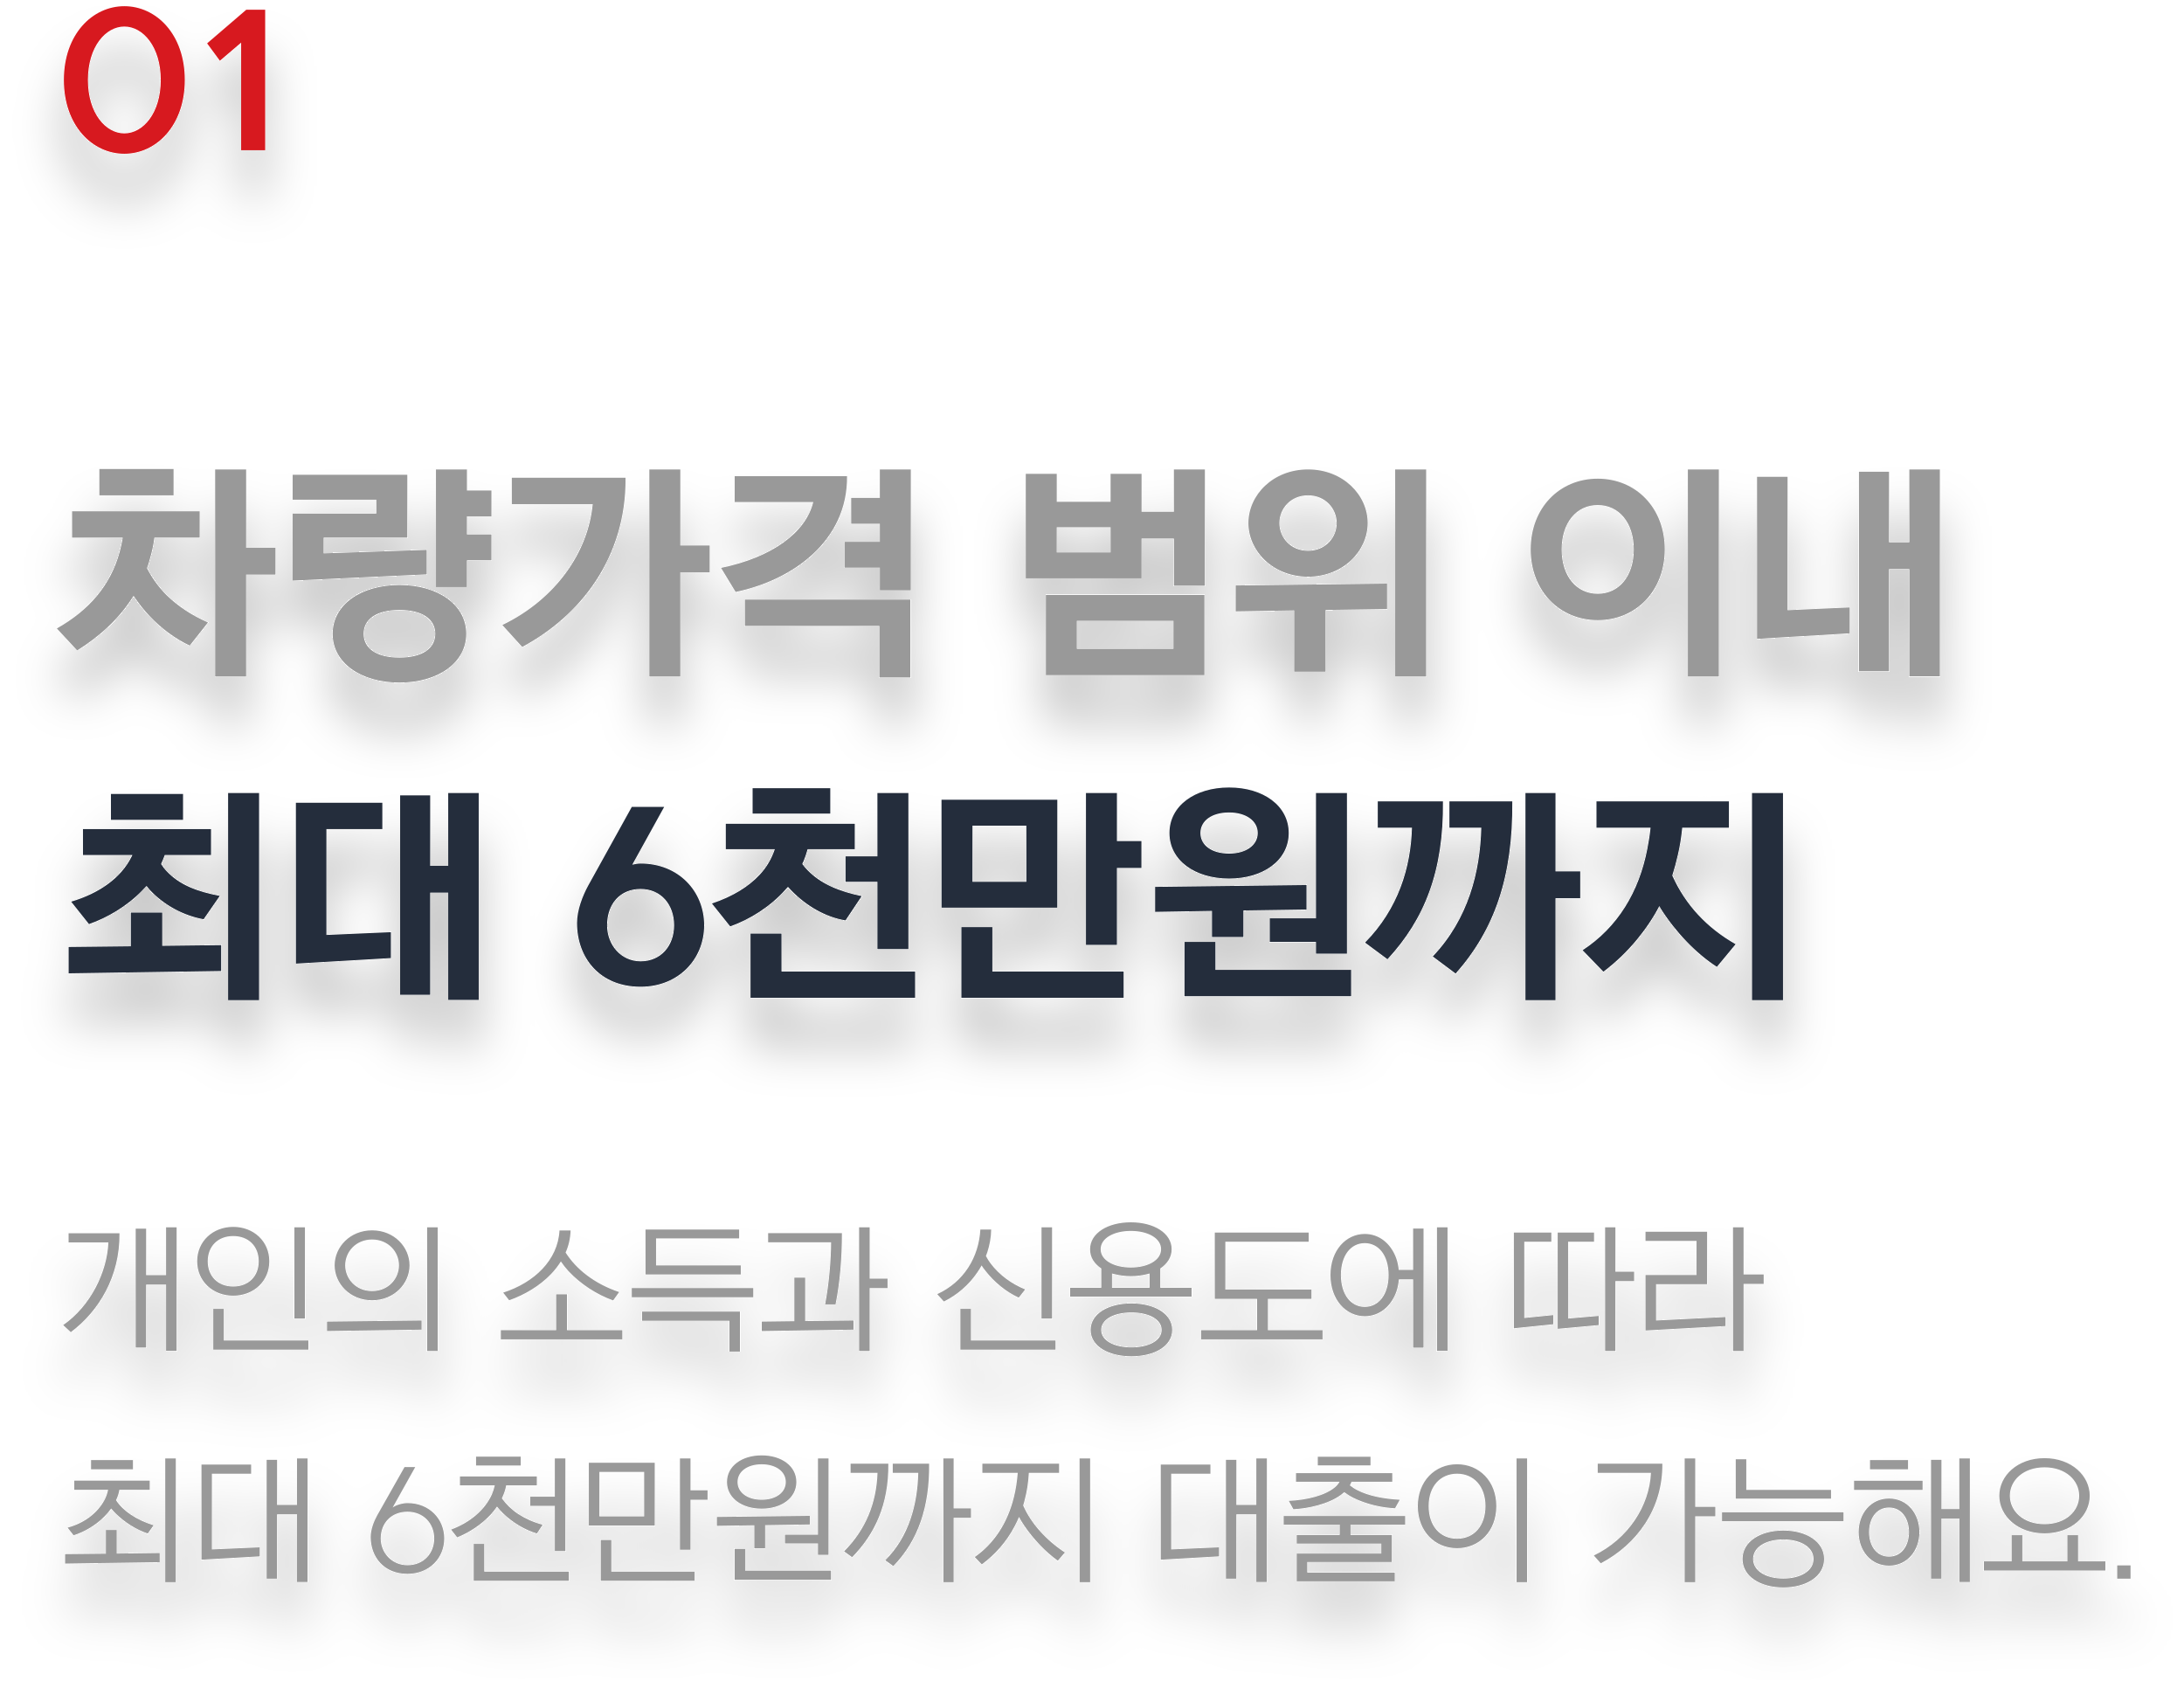
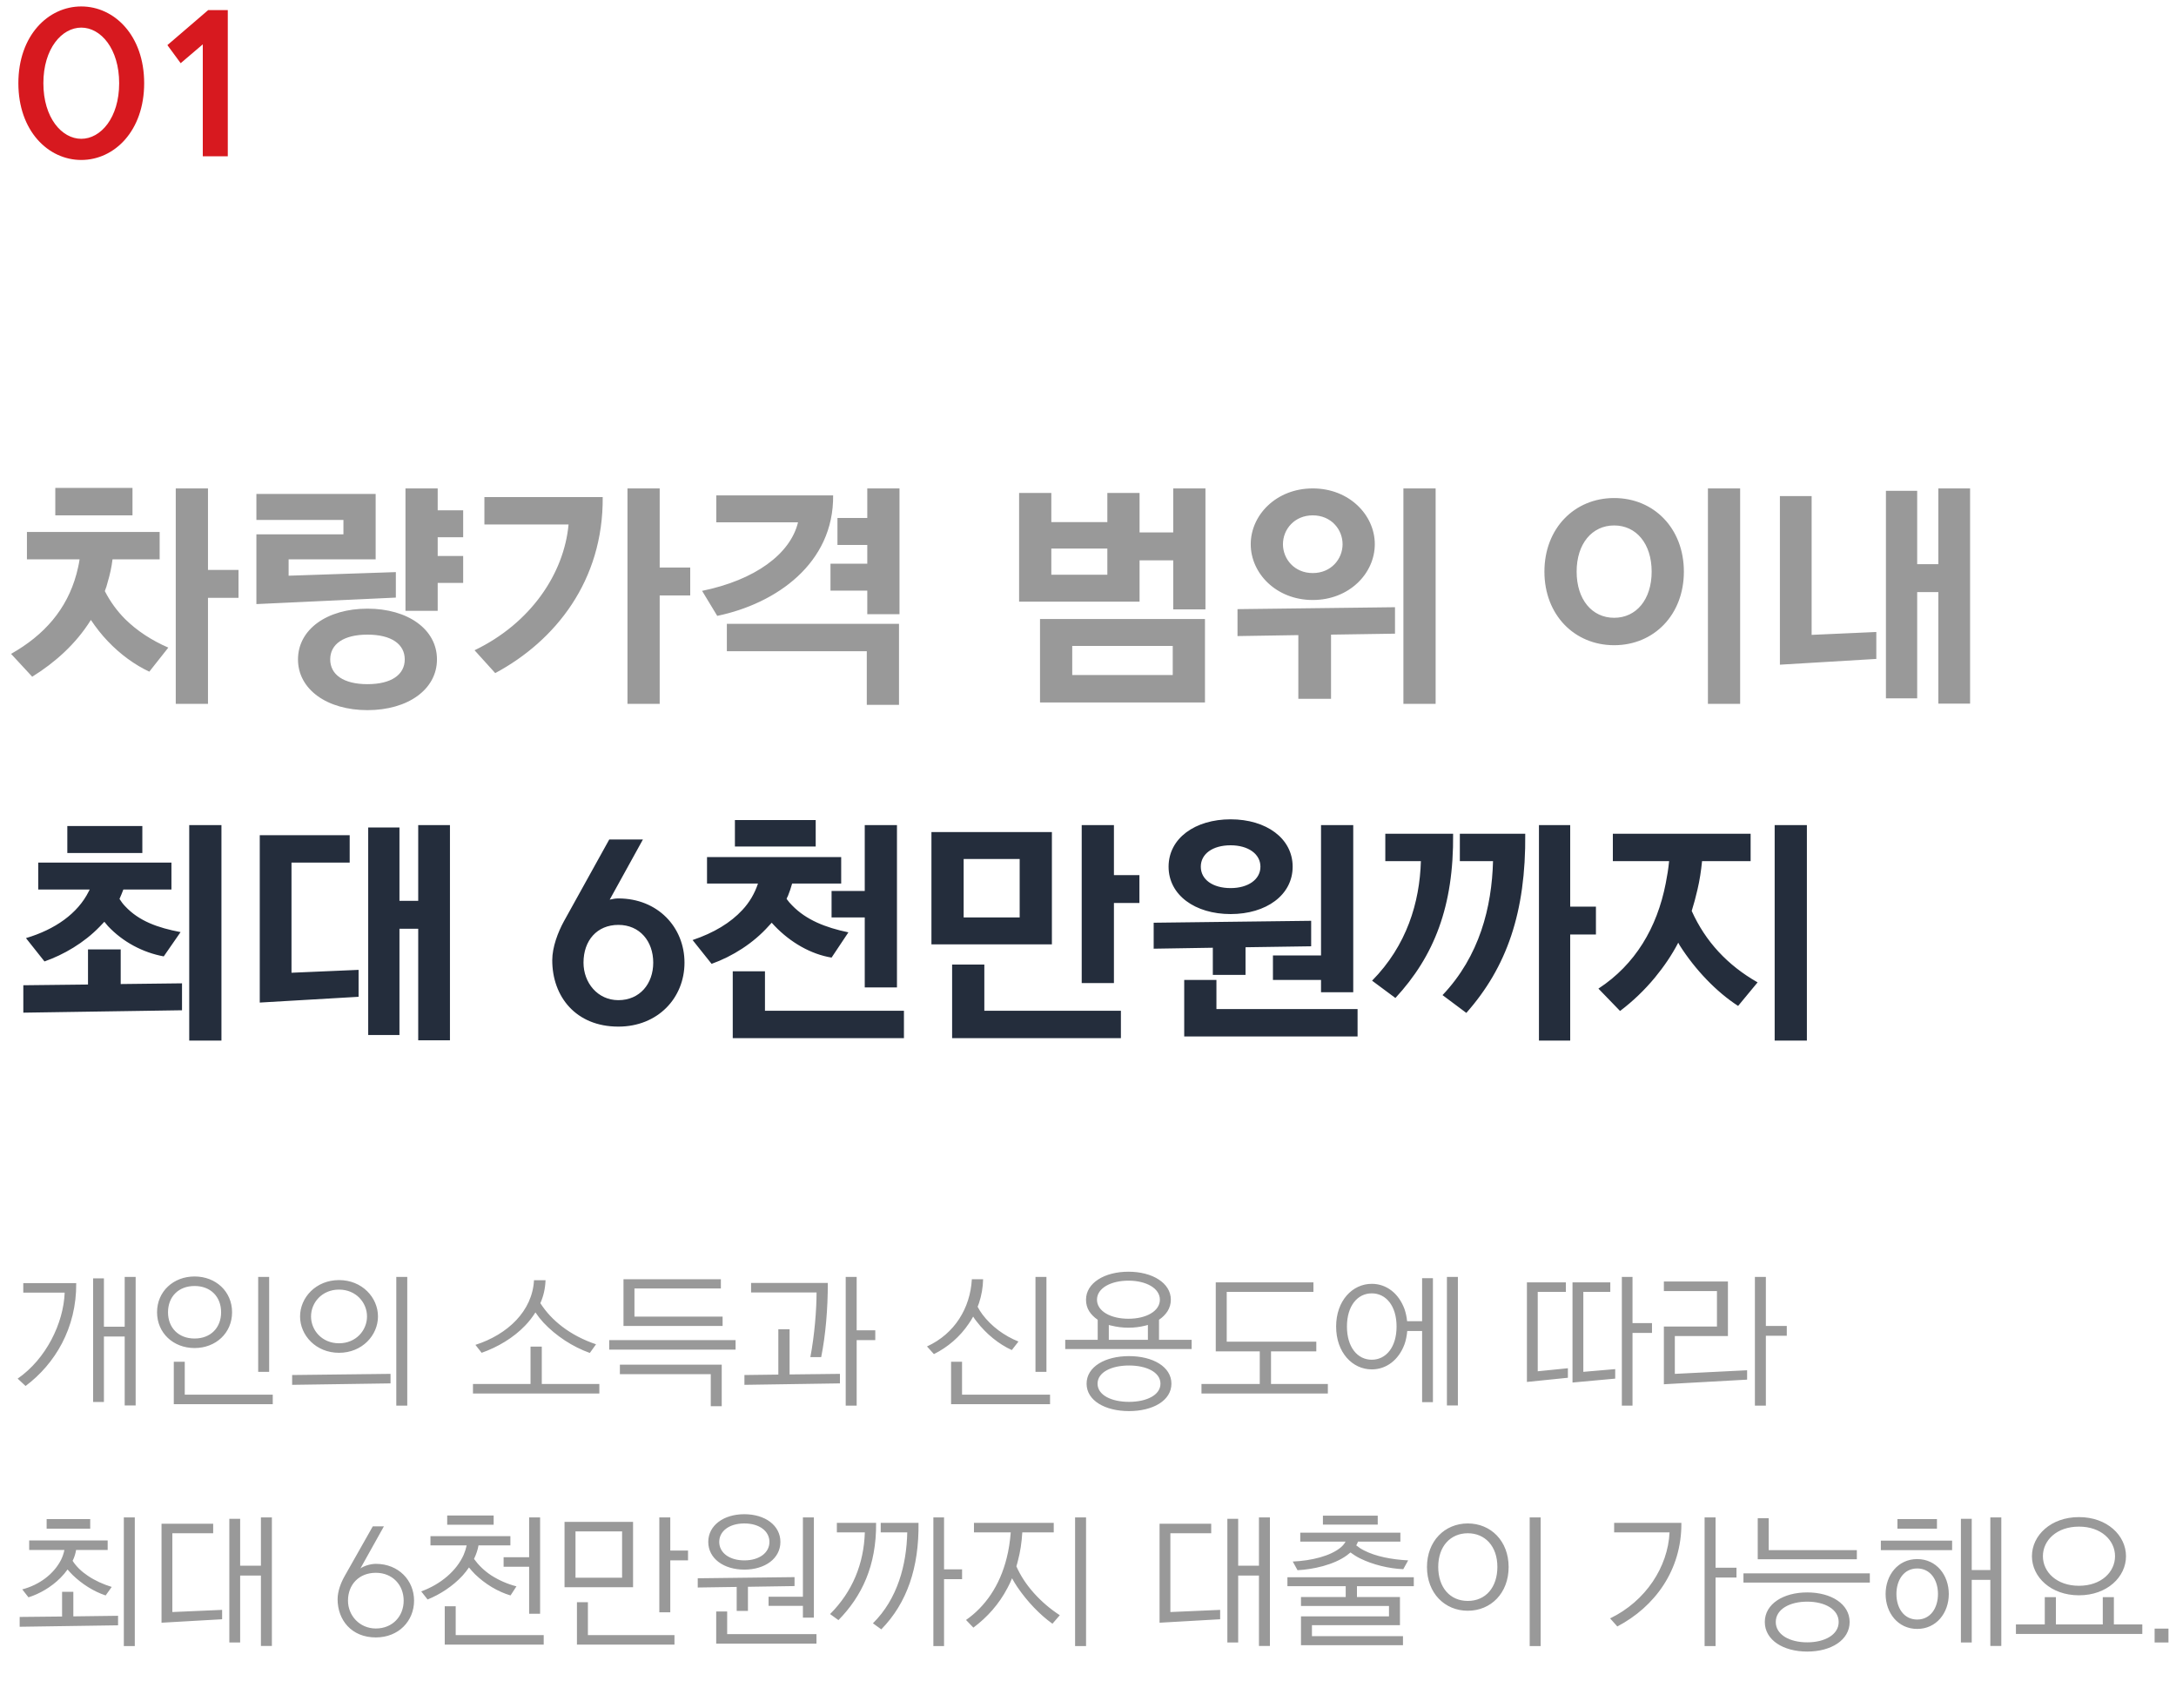
- <svg xmlns="http://www.w3.org/2000/svg" width="189" height="146" viewBox="0 0 189 146" fill="none">
-   <g filter="url(#filter0_d_220_3)">
-     <path d="M6.68 56.28C8.58 55.1 10.3 53.56 11.52 51.62L11.56 51.56C11.98 52.18 12.44 52.78 12.96 53.32C14 54.42 15.22 55.3 16.42 55.86L18 53.86C16.58 53.24 15.4 52.46 14.42 51.5C13.76 50.84 13.18 50.06 12.72 49.16C12.82 48.9 12.9 48.66 12.96 48.4C13.14 47.8 13.28 47.18 13.36 46.52H17.28V44.24H6.24V46.52H10.62C10.56 46.94 10.46 47.36 10.36 47.74C9.56 50.68 7.68 52.82 4.92 54.38L6.68 56.28ZM21.3 58.54V49.72H23.84V47.4H21.3V40.62H18.62V58.54H21.3ZM15.02 42.86V40.58H8.6V42.86H15.02ZM34.567 50.62C31.207 50.62 28.787 52.34 28.787 54.84C28.787 57.34 31.207 59.06 34.567 59.06C37.927 59.06 40.347 57.34 40.347 54.84C40.347 52.34 37.927 50.62 34.567 50.62ZM36.927 49.7V47.58L28.007 47.88V46.52H35.247V41.08H25.327V43.24H32.567V44.44H25.327V50.24L36.927 49.7ZM40.407 40.62H37.727V50.8H40.407V48.48H42.527V46.24H40.407V44.68H42.527V42.44H40.407V40.62ZM34.567 56.9C32.567 56.9 31.467 56.1 31.467 54.84C31.467 53.58 32.567 52.78 34.567 52.78C36.567 52.78 37.667 53.58 37.667 54.84C37.667 56.1 36.567 56.9 34.567 56.9ZM58.873 58.54V49.52H61.413V47.2H58.873V40.62H56.193V58.54H58.873ZM44.293 43.62H51.293C50.913 47.72 48.133 51.84 43.473 54.08L45.193 55.98C50.193 53.3 54.193 48.3 54.133 41.34H44.293V43.62ZM63.58 43.44H70.38C69.74 46.08 66.8 48.24 62.4 49.14L63.66 51.22C68.58 50.2 73.36 46.84 73.3 41.2H63.58V43.44ZM78.78 58.62V51.88H64.46V54.16H76.1V58.62H78.78ZM73.66 45.32H76.14V46.88H73.08V49.12H76.14V51.08H78.82V40.62H76.14V43.08H73.66V45.32ZM96.109 41V43.42H91.449V41H88.769V50.04H98.789V46.6H101.589V50.68H104.269V40.62H101.589V44.28H98.789V41H96.109ZM90.509 51.48V58.42H104.229V51.48H90.509ZM93.189 53.72H101.549V56.14H93.189V53.72ZM91.449 47.8V45.62H96.109V47.8H91.449ZM113.196 40.62C110.156 40.62 108.036 42.84 108.036 45.26C108.036 47.68 110.156 49.9 113.196 49.9C116.236 49.9 118.356 47.68 118.356 45.26C118.356 42.84 116.236 40.62 113.196 40.62ZM123.416 58.54V40.62H120.736V58.54H123.416ZM114.716 58.12V52.78L120.036 52.7V50.5L106.936 50.66V52.9L111.996 52.82V58.12H114.716ZM113.196 47.66C111.676 47.66 110.716 46.5 110.716 45.26C110.716 44.02 111.676 42.86 113.196 42.86C114.716 42.86 115.676 44.02 115.676 45.26C115.676 46.5 114.716 47.66 113.196 47.66ZM144.065 47.54C144.065 43.94 141.565 41.42 138.265 41.42C134.965 41.42 132.465 43.94 132.465 47.54C132.465 51.14 134.965 53.66 138.265 53.66C141.565 53.66 144.065 51.14 144.065 47.54ZM141.385 47.54C141.385 49.86 140.105 51.38 138.265 51.38C136.425 51.38 135.145 49.86 135.145 47.54C135.145 45.22 136.425 43.7 138.265 43.7C140.105 43.7 141.385 45.22 141.385 47.54ZM148.745 58.54V40.62H146.065V58.54H148.745ZM160.872 58.08H163.472V49.24H165.232V58.52H167.872V40.62H165.232V46.92H163.472V40.82H160.872V58.08ZM152.052 41.26V55.28L160.072 54.8V52.56L154.692 52.8V41.26H152.052Z" fill="#999999" />
-     <path d="M7.7 79.96C9.3 79.4 10.98 78.42 12.28 77.08L12.68 76.66L12.98 77.02C14.22 78.34 15.88 79.22 17.62 79.54L19.02 77.52C17.12 77.16 15.56 76.6 14.42 75.38C14.24 75.2 14.08 74.98 13.94 74.76C14.06 74.5 14.16 74.24 14.26 73.98H18.26V71.74H7.18V73.98H11.46L11.38 74.14C10.46 75.98 8.58 77.3 6.16 78.02L7.7 79.96ZM22.42 86.54V68.62H19.74V86.54H22.42ZM19.14 84.02V81.78L14.04 81.84V78.96H11.32V81.88L5.94 81.94V84.22L19.14 84.02ZM9.6 68.7V70.94H15.84V68.7H9.6ZM34.627 86.08H37.227V77.24H38.787V86.52H41.427V68.62H38.787V74.92H37.227V68.82H34.627V86.08ZM25.607 69.46V83.38L33.827 82.9V80.66L28.247 80.9V71.74H33.087V69.46H25.607ZM55.436 85.38C58.716 85.38 60.936 83 60.936 80.06C60.936 77.12 58.716 74.72 55.436 74.72C55.196 74.72 54.976 74.76 54.716 74.82L57.476 69.82H54.676L50.896 76.64C50.416 77.52 49.936 78.76 49.936 79.86C49.936 82.88 51.896 85.38 55.436 85.38ZM52.536 80.06C52.536 78.22 53.656 76.92 55.436 76.92C57.216 76.92 58.336 78.28 58.336 80.06C58.336 81.82 57.216 83.18 55.436 83.18C53.716 83.18 52.536 81.74 52.536 80.06ZM74.57 77.54C72.65 77.14 71.05 76.5 69.89 75.3C69.73 75.14 69.57 74.96 69.43 74.76C69.45 74.68 69.49 74.6 69.53 74.54C69.67 74.2 69.79 73.84 69.89 73.48H73.97V71.28H62.81V73.48H67.05C66.77 74.32 66.33 75.06 65.75 75.68C64.77 76.74 63.39 77.58 61.61 78.18L63.19 80.16C64.93 79.54 66.67 78.44 67.95 77L68.19 76.74L68.43 77C69.75 78.38 71.45 79.36 73.17 79.64L74.57 77.54ZM73.17 76.3H75.93V82.12H78.61V68.62H75.93V74.1H73.17V76.3ZM64.95 80.78V86.34H79.19V84.06H67.63V80.78H64.95ZM71.85 70.4V68.2H65.13V70.4H71.85ZM96.657 81.76V75.1H98.777V72.78H96.657V68.62H93.977V81.76H96.657ZM91.497 78.54V69.2H81.477V78.54H91.497ZM84.157 71.44H88.817V76.3H84.157V71.44ZM83.197 80.22V86.34H97.237V84.06H85.877V80.22H83.197ZM106.363 68.14C103.403 68.14 101.203 69.72 101.203 72.08C101.203 74.44 103.403 76.02 106.363 76.02C109.323 76.02 111.523 74.44 111.523 72.08C111.523 69.72 109.323 68.14 106.363 68.14ZM109.883 81.5H113.883V82.52H116.563V68.62H113.883V79.46H109.883V81.5ZM102.503 81.5V86.2H116.923V83.92H105.183V81.5H102.503ZM107.603 81.08V78.78L113.063 78.7V76.58L99.963 76.74V78.9L104.883 78.82V81.08H107.603ZM106.363 73.86C104.863 73.86 103.883 73.14 103.883 72.08C103.883 71.02 104.863 70.3 106.363 70.3C107.823 70.3 108.843 71.02 108.843 72.08C108.843 73.14 107.823 73.86 106.363 73.86ZM119.23 71.62H122.19C122.09 75.06 121.01 78.64 118.13 81.56L120.07 83C123.29 79.52 124.93 75.38 124.87 69.34H119.23V71.62ZM125.43 71.62H128.19C128.09 75.44 127.07 79.52 123.99 82.76L125.97 84.24C129.33 80.44 130.93 75.88 130.87 69.34H125.43V71.62ZM134.61 86.54V77.72H136.75V75.4H134.61V68.62H132.01V86.54H134.61ZM138.757 84.08C139.837 83.26 140.797 82.34 141.657 81.3C142.397 80.4 143.057 79.44 143.597 78.4L143.717 78.62C144.997 80.64 146.777 82.5 148.577 83.66L150.197 81.7C147.697 80.28 145.857 78.3 144.717 75.76C144.897 75.18 145.057 74.6 145.197 73.98C145.377 73.22 145.497 72.44 145.577 71.62H149.617V69.34H138.157V71.62H142.837C142.777 72.24 142.677 72.86 142.557 73.46C141.837 77.16 140.017 80.22 136.957 82.22L138.757 84.08ZM154.297 86.54V68.62H151.617V86.54H154.297Z" fill="#242D3C" />
-     <path d="M12.644 116.6V111.152H14.372V116.888H15.284V106.196H14.372V110.336H12.644V106.316H11.744V116.6H12.644ZM5.936 107.504H9.38C9.284 110.048 7.832 113.024 5.468 114.656L6.128 115.268C8.564 113.444 10.376 110.456 10.34 106.712H5.936V107.504ZM26.388 114.092V106.196H25.476V114.092H26.388ZM26.688 116.78V115.988H19.368V113.252H18.456V116.78H26.688ZM20.184 106.16C18.42 106.16 17.064 107.408 17.064 109.136C17.064 110.864 18.42 112.112 20.184 112.112C21.948 112.112 23.304 110.864 23.304 109.136C23.304 107.408 21.948 106.16 20.184 106.16ZM20.184 111.32C18.84 111.32 17.976 110.42 17.976 109.136C17.976 107.852 18.84 106.952 20.184 106.952C21.528 106.952 22.392 107.852 22.392 109.136C22.392 110.42 21.528 111.32 20.184 111.32ZM37.876 116.9V106.196H36.964V116.9H37.876ZM36.484 115.052V114.26L28.3 114.356V115.172L36.484 115.052ZM32.2 106.46C30.28 106.46 28.96 107.912 28.96 109.484C28.96 111.056 30.28 112.508 32.2 112.508C34.12 112.508 35.44 111.056 35.44 109.484C35.44 107.912 34.12 106.46 32.2 106.46ZM32.2 111.716C30.784 111.716 29.872 110.636 29.872 109.484C29.872 108.332 30.784 107.252 32.2 107.252C33.616 107.252 34.528 108.332 34.528 109.484C34.528 110.636 33.616 111.716 32.2 111.716ZM53.578 111.8C52.51 111.44 51.574 110.948 50.77 110.336C50.014 109.76 49.414 109.112 48.946 108.38C49.21 107.792 49.354 107.156 49.378 106.472H48.418C48.286 109.028 46.234 110.984 43.546 111.848L44.062 112.508C45.394 112.04 46.714 111.26 47.686 110.24C48.01 109.904 48.286 109.544 48.538 109.148C48.73 109.436 48.946 109.712 49.198 109.988C50.254 111.116 51.646 112.016 53.062 112.52L53.578 111.8ZM43.342 115.1V115.892H53.854V115.1H49.066V111.992H48.13V115.1H43.342ZM54.674 111.452V112.244H65.186V111.452H54.674ZM64.106 109.496H56.774V107.156H63.962V106.388H55.862V110.276H64.106V109.496ZM64.034 116.948V113.492H55.562V114.284H63.122V116.948H64.034ZM75.258 116.9V111.452H76.806V110.636H75.258V106.196H74.346V116.9H75.258ZM72.306 112.868C72.678 111.032 72.858 108.848 72.858 106.7H66.474V107.492H71.922C71.922 108.908 71.754 111.044 71.406 112.868H72.306ZM73.866 115.052V114.26L69.678 114.308V110.552H68.742V114.32L65.922 114.356V115.172L73.866 115.052ZM88.715 111.572C87.527 111.092 86.471 110.312 85.727 109.328C85.571 109.124 85.439 108.908 85.319 108.68L85.439 108.356C85.643 107.732 85.763 107.072 85.775 106.388H84.839C84.707 108.788 83.411 110.924 81.107 111.98L81.683 112.616C82.847 112.04 83.855 111.164 84.575 110.096C84.707 109.904 84.839 109.7 84.947 109.496C85.031 109.64 85.139 109.784 85.247 109.916C86.027 110.936 87.095 111.8 88.163 112.28L88.715 111.572ZM91.343 116.78V115.988H84.023V113.252H83.111V116.78H91.343ZM91.043 114.092V106.196H90.131V114.092H91.043ZM97.863 105.764C95.871 105.764 94.335 106.7 94.335 108.092C94.335 108.44 94.419 108.764 94.599 109.052C94.779 109.328 95.007 109.556 95.307 109.76V111.428H92.607V112.196H103.119V111.428H100.407V109.76C100.707 109.556 100.935 109.328 101.115 109.052C101.295 108.764 101.391 108.44 101.391 108.092C101.391 106.7 99.855 105.764 97.863 105.764ZM97.911 112.784C95.919 112.784 94.383 113.672 94.383 115.076C94.383 116.48 95.919 117.356 97.911 117.356C99.903 117.356 101.439 116.48 101.439 115.076C101.439 113.672 99.903 112.784 97.911 112.784ZM97.863 109.676C96.399 109.676 95.247 109.052 95.247 108.092C95.247 107.132 96.399 106.508 97.863 106.508C99.327 106.508 100.479 107.132 100.479 108.092C100.479 109.052 99.327 109.676 97.863 109.676ZM97.911 116.588C96.447 116.588 95.295 116.024 95.295 115.076C95.295 114.128 96.447 113.564 97.911 113.564C99.375 113.564 100.527 114.128 100.527 115.076C100.527 116.024 99.375 116.588 97.911 116.588ZM96.471 110.252C96.903 110.36 97.371 110.42 97.863 110.42C98.355 110.42 98.823 110.36 99.255 110.252L99.483 110.192V111.428H96.231V110.192C96.303 110.216 96.387 110.24 96.471 110.252ZM103.939 115.1V115.892H114.451V115.1H109.723V112.388H113.491V111.584H106.039V107.444H113.251V106.652H105.127V112.388H108.787V115.1H103.939ZM118.103 106.772C116.495 106.772 115.139 108.176 115.139 110.324C115.139 112.484 116.495 113.888 118.103 113.888C119.327 113.888 120.347 113.096 120.827 111.8C120.947 111.464 121.019 111.092 121.055 110.696H122.291V116.612H123.191V106.304H122.291V109.88H121.043C121.007 109.52 120.935 109.184 120.827 108.872C120.347 107.564 119.327 106.772 118.103 106.772ZM118.103 113.084C116.915 113.084 116.039 112.04 116.039 110.324C116.039 108.608 116.915 107.564 118.103 107.564C119.291 107.564 120.167 108.608 120.167 110.324C120.167 112.04 119.291 113.084 118.103 113.084ZM125.267 116.888V106.196H124.355V116.888H125.267ZM139.793 116.9V110.852H141.413V110.036H139.793V106.196H138.905V116.9H139.793ZM131.009 106.652V114.932L134.417 114.584V113.792L131.909 114.044V107.444H134.249V106.652H131.009ZM134.801 106.652V114.98L138.353 114.656V113.864L135.701 114.092V107.444H137.945V106.652H134.801ZM149.325 114.74V113.96L143.313 114.26V111.116H147.729V106.58H142.401V107.372H146.817V110.324H142.401V115.124L149.325 114.74ZM150.885 116.9V111.092H152.625V110.276H150.885V106.196H149.973V116.9H150.885ZM13.292 131.98C12.56 131.752 11.9 131.452 11.312 131.056C10.772 130.696 10.34 130.276 10.04 129.808C10.184 129.52 10.28 129.22 10.328 128.908H12.956V128.116H6.428V128.908H9.356C9.296 129.208 9.2 129.484 9.068 129.748C8.468 130.9 7.304 131.8 5.852 132.184L6.368 132.844C7.292 132.556 8.264 131.992 9.02 131.236C9.248 131.008 9.44 130.78 9.62 130.528C9.752 130.684 9.896 130.84 10.052 130.996C10.796 131.716 11.768 132.352 12.788 132.688L13.292 131.98ZM15.212 136.9V126.196H14.3V136.9H15.212ZM13.82 135.172V134.38L10.1 134.428V132.388H9.164V134.44L5.636 134.476V135.292L13.82 135.172ZM7.88 126.34V127.132H11.504V126.34H7.88ZM23.976 136.6V131.032H25.704V136.888H26.616V126.196H25.704V130.216H23.976V126.316H23.076V136.6H23.976ZM17.436 126.724V134.956L22.476 134.668V133.888L18.336 134.068V127.516H21.732V126.724H17.436ZM35.262 136.18C37.158 136.18 38.442 134.812 38.442 133.12C38.442 131.44 37.158 130.06 35.262 130.06C34.794 130.06 34.23 130.252 33.978 130.444L35.934 126.94H35.01L32.646 131.116C32.358 131.632 32.082 132.34 32.082 133C32.082 134.728 33.234 136.18 35.262 136.18ZM32.946 133.12C32.946 131.776 33.87 130.804 35.262 130.804C36.654 130.804 37.578 131.824 37.578 133.12C37.578 134.416 36.654 135.436 35.262 135.436C33.918 135.436 32.946 134.368 32.946 133.12ZM46.454 128.524V127.756H39.806V128.524H42.818C42.758 128.8 42.674 129.064 42.566 129.316C41.966 130.648 40.67 131.752 39.038 132.352L39.566 133.024C40.61 132.604 41.678 131.908 42.482 131.032C42.674 130.816 42.854 130.588 43.01 130.36C43.166 130.552 43.334 130.744 43.514 130.924C44.354 131.74 45.41 132.376 46.466 132.688L46.958 131.932C46.178 131.728 45.482 131.416 44.846 131.008C44.27 130.624 43.802 130.168 43.43 129.652L43.466 129.568C43.622 129.232 43.742 128.884 43.802 128.524H46.454ZM48.926 134.212V126.196H48.014V129.508H45.89V130.3H48.014V134.212H48.926ZM49.226 136.78V135.988H41.906V133.588H40.994V136.78H49.226ZM45.062 126.808V126.04H41.198V126.808H45.062ZM55.746 131.212H51.87V127.36H55.746V131.212ZM50.958 126.568V132.004H56.658V126.568H50.958ZM59.754 134.092V129.772H61.23V128.956H59.754V126.196H58.842V134.092H59.754ZM60.102 136.78V135.988H52.902V133.252H51.99V136.78H60.102ZM65.914 125.932C64.198 125.932 62.914 126.856 62.914 128.236C62.914 129.616 64.198 130.54 65.914 130.54C67.63 130.54 68.914 129.616 68.914 128.236C68.914 126.856 67.63 125.932 65.914 125.932ZM65.914 129.772C64.666 129.772 63.826 129.136 63.826 128.236C63.826 127.336 64.666 126.7 65.914 126.7C67.162 126.7 68.002 127.336 68.002 128.236C68.002 129.136 67.162 129.772 65.914 129.772ZM71.698 134.536V126.196H70.786V132.796H67.93V133.552H70.786V134.536H71.698ZM71.914 136.696V135.904H64.486V134.02H63.574V136.696H71.914ZM70.09 131.908V131.164L62.038 131.26V132.028L65.278 131.98V133.972H66.214V131.968L70.09 131.908ZM82.526 136.9V131.332H84.026V130.516H82.526V126.196H81.638V136.9H82.526ZM73.61 127.444H75.938C75.854 130.048 74.918 132.364 73.046 134.236L73.742 134.74C75.674 132.772 76.91 130.228 76.874 126.652H73.61V127.444ZM77.258 127.444H79.466C79.406 130.144 78.662 132.976 76.61 135.004L77.306 135.508C79.454 133.312 80.45 130.36 80.402 126.652H77.258V127.444ZM92.154 134.332C91.362 133.816 90.642 133.204 90.006 132.496C89.382 131.8 88.89 131.056 88.542 130.264C88.59 130.108 88.638 129.952 88.674 129.784C88.866 129.064 88.986 128.284 89.034 127.444H91.65V126.652H85.014V127.444H88.074C88.014 128.2 87.906 128.908 87.738 129.568C87.162 131.884 85.95 133.612 84.354 134.728L84.966 135.364C86.106 134.512 87.09 133.432 87.81 132.052C87.942 131.8 88.074 131.536 88.182 131.26C88.314 131.512 88.47 131.752 88.626 131.992C89.442 133.192 90.498 134.296 91.542 135.04L92.154 134.332ZM94.338 136.9V126.196H93.426V136.9H94.338ZM106.992 136.6V131.032H108.72V136.888H109.632V126.196H108.72V130.216H106.992V126.316H106.092V136.6H106.992ZM100.452 126.724V134.956L105.492 134.668V133.888L101.352 134.068V127.516H104.748V126.724H100.452ZM120.7 136.828V136.072H113.128V135.16H120.448V132.82H116.872V131.92H121.6V131.176H111.088V131.92H115.936V132.82H112.216V133.564H119.536V134.428H112.216V136.828H120.7ZM121.132 129.772C119.752 129.7 118.444 129.448 117.46 128.944C117.22 128.824 117.004 128.68 116.812 128.524C116.872 128.416 116.92 128.32 116.956 128.212H120.484V127.468H112.156V128.212H115.924C115.828 128.392 115.696 128.548 115.528 128.692C114.664 129.412 113.104 129.796 111.532 129.868L111.928 130.588C113.188 130.528 114.94 130.156 116.032 129.352L116.332 129.112C116.572 129.292 116.836 129.46 117.124 129.604C118.216 130.144 119.56 130.456 120.724 130.504L121.132 129.772ZM118.6 126.052H114.04V126.796H118.6V126.052ZM132.152 136.9V126.196H131.24V136.9H132.152ZM126.092 126.7C124.172 126.7 122.696 128.164 122.696 130.324C122.696 132.496 124.172 133.96 126.092 133.96C128.012 133.96 129.488 132.496 129.488 130.324C129.488 128.164 128.012 126.7 126.092 126.7ZM126.092 127.516C127.52 127.516 128.552 128.584 128.552 130.312C128.552 132.004 127.592 133.144 126.092 133.144C124.592 133.144 123.632 132.004 123.632 130.312C123.632 128.584 124.664 127.516 126.092 127.516ZM146.701 136.9V131.2H148.441V130.384H146.701V126.196H145.789V136.9H146.701ZM138.265 127.444H142.873C142.741 130.3 140.905 133.156 137.929 134.596L138.529 135.268C141.637 133.636 143.893 130.588 143.857 126.652H138.265V127.444ZM149.021 130.852V131.62H159.533V130.852H149.021ZM150.209 126.268V129.676H158.453V128.92H151.121V126.268H150.209ZM154.325 132.436C152.333 132.436 150.797 133.396 150.797 134.896C150.797 136.396 152.333 137.356 154.325 137.356C156.317 137.356 157.853 136.396 157.853 134.896C157.853 133.396 156.317 132.436 154.325 132.436ZM154.325 136.588C152.861 136.588 151.709 135.952 151.709 134.896C151.709 133.84 152.861 133.204 154.325 133.204C155.789 133.204 156.941 133.84 156.941 134.896C156.941 135.952 155.789 136.588 154.325 136.588ZM166.101 132.568C166.101 130.996 165.069 129.664 163.473 129.664C161.877 129.664 160.845 130.996 160.845 132.568C160.845 134.14 161.877 135.472 163.473 135.472C165.069 135.472 166.101 134.14 166.101 132.568ZM168.009 136.6V131.392H169.557V136.888H170.469V126.196H169.557V130.576H168.009V126.316H167.109V136.6H168.009ZM165.201 132.568C165.201 133.72 164.589 134.692 163.473 134.692C162.357 134.692 161.745 133.72 161.745 132.568C161.745 131.416 162.357 130.444 163.473 130.444C164.589 130.444 165.201 131.416 165.201 132.568ZM166.377 128.92V128.128H160.449V128.92H166.377ZM165.117 127.132V126.34H161.829V127.132H165.117ZM176.929 126.172C174.589 126.172 173.017 127.696 173.017 129.424C173.017 131.152 174.589 132.676 176.929 132.676C179.269 132.676 180.841 131.152 180.841 129.424C180.841 127.696 179.269 126.172 176.929 126.172ZM176.929 131.884C175.081 131.884 173.929 130.744 173.929 129.424C173.929 128.104 175.081 126.964 176.929 126.964C178.777 126.964 179.929 128.104 179.929 129.424C179.929 130.744 178.777 131.884 176.929 131.884ZM171.685 135.1V135.892H182.197V135.1H179.833V132.832H178.909V135.1H175.009V132.832H174.085V135.1H171.685ZM183.221 136.6H184.373V135.448H183.221V136.6Z" fill="#999999" />
-     <path d="M5.528 6.92C5.528 10.888 8.008 13.304 10.76 13.304C13.512 13.304 15.992 10.888 15.992 6.92C15.992 2.952 13.512 0.536 10.76 0.536C8.008 0.536 5.528 2.952 5.528 6.92ZM13.912 6.92C13.912 9.8 12.376 11.544 10.76 11.544C9.144 11.544 7.608 9.8 7.608 6.92C7.608 4.04 9.144 2.296 10.76 2.296C12.376 2.296 13.912 4.04 13.912 6.92ZM17.924 3.752L19.028 5.256L20.868 3.688V13H22.948V0.84H21.316L17.924 3.752Z" fill="#D7191F" />
-   </g>
-   <defs>
-     <filter id="filter0_d_220_3" x="0.92" y="0.536" width="187.453" height="144.82" filterUnits="userSpaceOnUse" color-interpolation-filters="sRGB">
-       <feFlood flood-opacity="0" result="BackgroundImageFix" />
-       <feColorMatrix in="SourceAlpha" type="matrix" values="0 0 0 0 0 0 0 0 0 0 0 0 0 0 0 0 0 0 127 0" result="hardAlpha" />
-       <feOffset dy="4" />
-       <feGaussianBlur stdDeviation="2" />
-       <feComposite in2="hardAlpha" operator="out" />
-       <feColorMatrix type="matrix" values="0 0 0 0 0 0 0 0 0 0 0 0 0 0 0 0 0 0 0.25 0" />
-       <feBlend mode="normal" in2="BackgroundImageFix" result="effect1_dropShadow_220_3" />
-       <feBlend mode="normal" in="SourceGraphic" in2="effect1_dropShadow_220_3" result="shape" />
-     </filter>
-   </defs>
+ <svg xmlns="http://www.w3.org/2000/svg" width="181" height="142" viewBox="0 0 181 142" fill="none">
+   <path d="M2.68 56.28C4.58 55.1 6.3 53.56 7.52 51.62L7.56 51.56C7.98 52.18 8.44 52.78 8.96 53.32C10 54.42 11.22 55.3 12.42 55.86L14 53.86C12.58 53.24 11.4 52.46 10.42 51.5C9.76 50.84 9.18 50.06 8.72 49.16C8.82 48.9 8.9 48.66 8.96 48.4C9.14 47.8 9.28 47.18 9.36 46.52H13.28V44.24H2.24V46.52H6.62C6.56 46.94 6.46 47.36 6.36 47.74C5.56 50.68 3.68 52.82 0.92 54.38L2.68 56.28ZM17.3 58.54V49.72H19.84V47.4H17.3V40.62H14.62V58.54H17.3ZM11.02 42.86V40.58H4.6V42.86H11.02ZM30.567 50.62C27.207 50.62 24.787 52.34 24.787 54.84C24.787 57.34 27.207 59.06 30.567 59.06C33.927 59.06 36.347 57.34 36.347 54.84C36.347 52.34 33.927 50.62 30.567 50.62ZM32.927 49.7V47.58L24.007 47.88V46.52H31.247V41.08H21.327V43.24H28.567V44.44H21.327V50.24L32.927 49.7ZM36.407 40.62H33.727V50.8H36.407V48.48H38.527V46.24H36.407V44.68H38.527V42.44H36.407V40.62ZM30.567 56.9C28.567 56.9 27.467 56.1 27.467 54.84C27.467 53.58 28.567 52.78 30.567 52.78C32.567 52.78 33.667 53.58 33.667 54.84C33.667 56.1 32.567 56.9 30.567 56.9ZM54.873 58.54V49.52H57.413V47.2H54.873V40.62H52.193V58.54H54.873ZM40.293 43.62H47.293C46.913 47.72 44.133 51.84 39.473 54.08L41.193 55.98C46.193 53.3 50.193 48.3 50.133 41.34H40.293V43.62ZM59.58 43.44H66.38C65.74 46.08 62.8 48.24 58.4 49.14L59.66 51.22C64.58 50.2 69.36 46.84 69.3 41.2H59.58V43.44ZM74.78 58.62V51.88H60.46V54.16H72.1V58.62H74.78ZM69.66 45.32H72.14V46.88H69.08V49.12H72.14V51.08H74.82V40.62H72.14V43.08H69.66V45.32ZM92.109 41V43.42H87.449V41H84.769V50.04H94.789V46.6H97.589V50.68H100.269V40.62H97.589V44.28H94.789V41H92.109ZM86.509 51.48V58.42H100.229V51.48H86.509ZM89.189 53.72H97.549V56.14H89.189V53.72ZM87.449 47.8V45.62H92.109V47.8H87.449ZM109.196 40.62C106.156 40.62 104.036 42.84 104.036 45.26C104.036 47.68 106.156 49.9 109.196 49.9C112.236 49.9 114.356 47.68 114.356 45.26C114.356 42.84 112.236 40.62 109.196 40.62ZM119.416 58.54V40.62H116.736V58.54H119.416ZM110.716 58.12V52.78L116.036 52.7V50.5L102.936 50.66V52.9L107.996 52.82V58.12H110.716ZM109.196 47.66C107.676 47.66 106.716 46.5 106.716 45.26C106.716 44.02 107.676 42.86 109.196 42.86C110.716 42.86 111.676 44.02 111.676 45.26C111.676 46.5 110.716 47.66 109.196 47.66ZM140.065 47.54C140.065 43.94 137.565 41.42 134.265 41.42C130.965 41.42 128.465 43.94 128.465 47.54C128.465 51.14 130.965 53.66 134.265 53.66C137.565 53.66 140.065 51.14 140.065 47.54ZM137.385 47.54C137.385 49.86 136.105 51.38 134.265 51.38C132.425 51.38 131.145 49.86 131.145 47.54C131.145 45.22 132.425 43.7 134.265 43.7C136.105 43.7 137.385 45.22 137.385 47.54ZM144.745 58.54V40.62H142.065V58.54H144.745ZM156.872 58.08H159.472V49.24H161.232V58.52H163.872V40.62H161.232V46.92H159.472V40.82H156.872V58.08ZM148.052 41.26V55.28L156.072 54.8V52.56L150.692 52.8V41.26H148.052Z" fill="#999999" />
+   <path d="M3.7 79.96C5.3 79.4 6.98 78.42 8.28 77.08L8.68 76.66L8.98 77.02C10.22 78.34 11.88 79.22 13.62 79.54L15.02 77.52C13.12 77.16 11.56 76.6 10.42 75.38C10.24 75.2 10.08 74.98 9.94 74.76C10.06 74.5 10.16 74.24 10.26 73.98H14.26V71.74H3.18V73.98H7.46L7.38 74.14C6.46 75.98 4.58 77.3 2.16 78.02L3.7 79.96ZM18.42 86.54V68.62H15.74V86.54H18.42ZM15.14 84.02V81.78L10.04 81.84V78.96H7.32V81.88L1.94 81.94V84.22L15.14 84.02ZM5.6 68.7V70.94H11.84V68.7H5.6ZM30.627 86.08H33.227V77.24H34.787V86.52H37.427V68.62H34.787V74.92H33.227V68.82H30.627V86.08ZM21.607 69.46V83.38L29.827 82.9V80.66L24.247 80.9V71.74H29.087V69.46H21.607ZM51.436 85.38C54.716 85.38 56.936 83 56.936 80.06C56.936 77.12 54.716 74.72 51.436 74.72C51.196 74.72 50.976 74.76 50.716 74.82L53.476 69.82H50.676L46.896 76.64C46.416 77.52 45.936 78.76 45.936 79.86C45.936 82.88 47.896 85.38 51.436 85.38ZM48.536 80.06C48.536 78.22 49.656 76.92 51.436 76.92C53.216 76.92 54.336 78.28 54.336 80.06C54.336 81.82 53.216 83.18 51.436 83.18C49.716 83.18 48.536 81.74 48.536 80.06ZM70.57 77.54C68.65 77.14 67.05 76.5 65.89 75.3C65.73 75.14 65.57 74.96 65.43 74.76C65.45 74.68 65.49 74.6 65.53 74.54C65.67 74.2 65.79 73.84 65.89 73.48H69.97V71.28H58.81V73.48H63.05C62.77 74.32 62.33 75.06 61.75 75.68C60.77 76.74 59.39 77.58 57.61 78.18L59.19 80.16C60.93 79.54 62.67 78.44 63.95 77L64.19 76.74L64.43 77C65.75 78.38 67.45 79.36 69.17 79.64L70.57 77.54ZM69.17 76.3H71.93V82.12H74.61V68.62H71.93V74.1H69.17V76.3ZM60.95 80.78V86.34H75.19V84.06H63.63V80.78H60.95ZM67.85 70.4V68.2H61.13V70.4H67.85ZM92.657 81.76V75.1H94.777V72.78H92.657V68.62H89.977V81.76H92.657ZM87.497 78.54V69.2H77.477V78.54H87.497ZM80.157 71.44H84.817V76.3H80.157V71.44ZM79.197 80.22V86.34H93.237V84.06H81.877V80.22H79.197ZM102.363 68.14C99.403 68.14 97.203 69.72 97.203 72.08C97.203 74.44 99.403 76.02 102.363 76.02C105.323 76.02 107.523 74.44 107.523 72.08C107.523 69.72 105.323 68.14 102.363 68.14ZM105.883 81.5H109.883V82.52H112.563V68.62H109.883V79.46H105.883V81.5ZM98.503 81.5V86.2H112.923V83.92H101.183V81.5H98.503ZM103.603 81.08V78.78L109.063 78.7V76.58L95.963 76.74V78.9L100.883 78.82V81.08H103.603ZM102.363 73.86C100.863 73.86 99.883 73.14 99.883 72.08C99.883 71.02 100.863 70.3 102.363 70.3C103.823 70.3 104.843 71.02 104.843 72.08C104.843 73.14 103.823 73.86 102.363 73.86ZM115.23 71.62H118.19C118.09 75.06 117.01 78.64 114.13 81.56L116.07 83C119.29 79.52 120.93 75.38 120.87 69.34H115.23V71.62ZM121.43 71.62H124.19C124.09 75.44 123.07 79.52 119.99 82.76L121.97 84.24C125.33 80.44 126.93 75.88 126.87 69.34H121.43V71.62ZM130.61 86.54V77.72H132.75V75.4H130.61V68.62H128.01V86.54H130.61ZM134.757 84.08C135.837 83.26 136.797 82.34 137.657 81.3C138.397 80.4 139.057 79.44 139.597 78.4L139.717 78.62C140.997 80.64 142.777 82.5 144.577 83.66L146.197 81.7C143.697 80.28 141.857 78.3 140.717 75.76C140.897 75.18 141.057 74.6 141.197 73.98C141.377 73.22 141.497 72.44 141.577 71.62H145.617V69.34H134.157V71.62H138.837C138.777 72.24 138.677 72.86 138.557 73.46C137.837 77.16 136.017 80.22 132.957 82.22L134.757 84.08ZM150.297 86.54V68.62H147.617V86.54H150.297Z" fill="#242D3C" />
+   <path d="M8.644 116.6V111.152H10.372V116.888H11.284V106.196H10.372V110.336H8.644V106.316H7.744V116.6H8.644ZM1.936 107.504H5.38C5.284 110.048 3.832 113.024 1.468 114.656L2.128 115.268C4.564 113.444 6.376 110.456 6.34 106.712H1.936V107.504ZM22.388 114.092V106.196H21.476V114.092H22.388ZM22.688 116.78V115.988H15.368V113.252H14.456V116.78H22.688ZM16.184 106.16C14.42 106.16 13.064 107.408 13.064 109.136C13.064 110.864 14.42 112.112 16.184 112.112C17.948 112.112 19.304 110.864 19.304 109.136C19.304 107.408 17.948 106.16 16.184 106.16ZM16.184 111.32C14.84 111.32 13.976 110.42 13.976 109.136C13.976 107.852 14.84 106.952 16.184 106.952C17.528 106.952 18.392 107.852 18.392 109.136C18.392 110.42 17.528 111.32 16.184 111.32ZM33.876 116.9V106.196H32.964V116.9H33.876ZM32.484 115.052V114.26L24.3 114.356V115.172L32.484 115.052ZM28.2 106.46C26.28 106.46 24.96 107.912 24.96 109.484C24.96 111.056 26.28 112.508 28.2 112.508C30.12 112.508 31.44 111.056 31.44 109.484C31.44 107.912 30.12 106.46 28.2 106.46ZM28.2 111.716C26.784 111.716 25.872 110.636 25.872 109.484C25.872 108.332 26.784 107.252 28.2 107.252C29.616 107.252 30.528 108.332 30.528 109.484C30.528 110.636 29.616 111.716 28.2 111.716ZM49.578 111.8C48.51 111.44 47.574 110.948 46.77 110.336C46.014 109.76 45.414 109.112 44.946 108.38C45.21 107.792 45.354 107.156 45.378 106.472H44.418C44.286 109.028 42.234 110.984 39.546 111.848L40.062 112.508C41.394 112.04 42.714 111.26 43.686 110.24C44.01 109.904 44.286 109.544 44.538 109.148C44.73 109.436 44.946 109.712 45.198 109.988C46.254 111.116 47.646 112.016 49.062 112.52L49.578 111.8ZM39.342 115.1V115.892H49.854V115.1H45.066V111.992H44.13V115.1H39.342ZM50.674 111.452V112.244H61.186V111.452H50.674ZM60.106 109.496H52.774V107.156H59.962V106.388H51.862V110.276H60.106V109.496ZM60.034 116.948V113.492H51.562V114.284H59.122V116.948H60.034ZM71.258 116.9V111.452H72.806V110.636H71.258V106.196H70.346V116.9H71.258ZM68.306 112.868C68.678 111.032 68.858 108.848 68.858 106.7H62.474V107.492H67.922C67.922 108.908 67.754 111.044 67.406 112.868H68.306ZM69.866 115.052V114.26L65.678 114.308V110.552H64.742V114.32L61.922 114.356V115.172L69.866 115.052ZM84.715 111.572C83.527 111.092 82.471 110.312 81.727 109.328C81.571 109.124 81.439 108.908 81.319 108.68L81.439 108.356C81.643 107.732 81.763 107.072 81.775 106.388H80.839C80.707 108.788 79.411 110.924 77.107 111.98L77.683 112.616C78.847 112.04 79.855 111.164 80.575 110.096C80.707 109.904 80.839 109.7 80.947 109.496C81.031 109.64 81.139 109.784 81.247 109.916C82.027 110.936 83.095 111.8 84.163 112.28L84.715 111.572ZM87.343 116.78V115.988H80.023V113.252H79.111V116.78H87.343ZM87.043 114.092V106.196H86.131V114.092H87.043ZM93.863 105.764C91.871 105.764 90.335 106.7 90.335 108.092C90.335 108.44 90.419 108.764 90.599 109.052C90.779 109.328 91.007 109.556 91.307 109.76V111.428H88.607V112.196H99.119V111.428H96.407V109.76C96.707 109.556 96.935 109.328 97.115 109.052C97.295 108.764 97.391 108.44 97.391 108.092C97.391 106.7 95.855 105.764 93.863 105.764ZM93.911 112.784C91.919 112.784 90.383 113.672 90.383 115.076C90.383 116.48 91.919 117.356 93.911 117.356C95.903 117.356 97.439 116.48 97.439 115.076C97.439 113.672 95.903 112.784 93.911 112.784ZM93.863 109.676C92.399 109.676 91.247 109.052 91.247 108.092C91.247 107.132 92.399 106.508 93.863 106.508C95.327 106.508 96.479 107.132 96.479 108.092C96.479 109.052 95.327 109.676 93.863 109.676ZM93.911 116.588C92.447 116.588 91.295 116.024 91.295 115.076C91.295 114.128 92.447 113.564 93.911 113.564C95.375 113.564 96.527 114.128 96.527 115.076C96.527 116.024 95.375 116.588 93.911 116.588ZM92.471 110.252C92.903 110.36 93.371 110.42 93.863 110.42C94.355 110.42 94.823 110.36 95.255 110.252L95.483 110.192V111.428H92.231V110.192C92.303 110.216 92.387 110.24 92.471 110.252ZM99.939 115.1V115.892H110.451V115.1H105.723V112.388H109.491V111.584H102.039V107.444H109.251V106.652H101.127V112.388H104.787V115.1H99.939ZM114.103 106.772C112.495 106.772 111.139 108.176 111.139 110.324C111.139 112.484 112.495 113.888 114.103 113.888C115.327 113.888 116.347 113.096 116.827 111.8C116.947 111.464 117.019 111.092 117.055 110.696H118.291V116.612H119.191V106.304H118.291V109.88H117.043C117.007 109.52 116.935 109.184 116.827 108.872C116.347 107.564 115.327 106.772 114.103 106.772ZM114.103 113.084C112.915 113.084 112.039 112.04 112.039 110.324C112.039 108.608 112.915 107.564 114.103 107.564C115.291 107.564 116.167 108.608 116.167 110.324C116.167 112.04 115.291 113.084 114.103 113.084ZM121.267 116.888V106.196H120.355V116.888H121.267ZM135.793 116.9V110.852H137.413V110.036H135.793V106.196H134.905V116.9H135.793ZM127.009 106.652V114.932L130.417 114.584V113.792L127.909 114.044V107.444H130.249V106.652H127.009ZM130.801 106.652V114.98L134.353 114.656V113.864L131.701 114.092V107.444H133.945V106.652H130.801ZM145.325 114.74V113.96L139.313 114.26V111.116H143.729V106.58H138.401V107.372H142.817V110.324H138.401V115.124L145.325 114.74ZM146.885 116.9V111.092H148.625V110.276H146.885V106.196H145.973V116.9H146.885ZM9.292 131.98C8.56 131.752 7.9 131.452 7.312 131.056C6.772 130.696 6.34 130.276 6.04 129.808C6.184 129.52 6.28 129.22 6.328 128.908H8.956V128.116H2.428V128.908H5.356C5.296 129.208 5.2 129.484 5.068 129.748C4.468 130.9 3.304 131.8 1.852 132.184L2.368 132.844C3.292 132.556 4.264 131.992 5.02 131.236C5.248 131.008 5.44 130.78 5.62 130.528C5.752 130.684 5.896 130.84 6.052 130.996C6.796 131.716 7.768 132.352 8.788 132.688L9.292 131.98ZM11.212 136.9V126.196H10.3V136.9H11.212ZM9.82 135.172V134.38L6.1 134.428V132.388H5.164V134.44L1.636 134.476V135.292L9.82 135.172ZM3.88 126.34V127.132H7.504V126.34H3.88ZM19.976 136.6V131.032H21.704V136.888H22.616V126.196H21.704V130.216H19.976V126.316H19.076V136.6H19.976ZM13.436 126.724V134.956L18.476 134.668V133.888L14.336 134.068V127.516H17.732V126.724H13.436ZM31.262 136.18C33.158 136.18 34.442 134.812 34.442 133.12C34.442 131.44 33.158 130.06 31.262 130.06C30.794 130.06 30.23 130.252 29.978 130.444L31.934 126.94H31.01L28.646 131.116C28.358 131.632 28.082 132.34 28.082 133C28.082 134.728 29.234 136.18 31.262 136.18ZM28.946 133.12C28.946 131.776 29.87 130.804 31.262 130.804C32.654 130.804 33.578 131.824 33.578 133.12C33.578 134.416 32.654 135.436 31.262 135.436C29.918 135.436 28.946 134.368 28.946 133.12ZM42.454 128.524V127.756H35.806V128.524H38.818C38.758 128.8 38.674 129.064 38.566 129.316C37.966 130.648 36.67 131.752 35.038 132.352L35.566 133.024C36.61 132.604 37.678 131.908 38.482 131.032C38.674 130.816 38.854 130.588 39.01 130.36C39.166 130.552 39.334 130.744 39.514 130.924C40.354 131.74 41.41 132.376 42.466 132.688L42.958 131.932C42.178 131.728 41.482 131.416 40.846 131.008C40.27 130.624 39.802 130.168 39.43 129.652L39.466 129.568C39.622 129.232 39.742 128.884 39.802 128.524H42.454ZM44.926 134.212V126.196H44.014V129.508H41.89V130.3H44.014V134.212H44.926ZM45.226 136.78V135.988H37.906V133.588H36.994V136.78H45.226ZM41.062 126.808V126.04H37.198V126.808H41.062ZM51.746 131.212H47.87V127.36H51.746V131.212ZM46.958 126.568V132.004H52.658V126.568H46.958ZM55.754 134.092V129.772H57.23V128.956H55.754V126.196H54.842V134.092H55.754ZM56.102 136.78V135.988H48.902V133.252H47.99V136.78H56.102ZM61.914 125.932C60.198 125.932 58.914 126.856 58.914 128.236C58.914 129.616 60.198 130.54 61.914 130.54C63.63 130.54 64.914 129.616 64.914 128.236C64.914 126.856 63.63 125.932 61.914 125.932ZM61.914 129.772C60.666 129.772 59.826 129.136 59.826 128.236C59.826 127.336 60.666 126.7 61.914 126.7C63.162 126.7 64.002 127.336 64.002 128.236C64.002 129.136 63.162 129.772 61.914 129.772ZM67.698 134.536V126.196H66.786V132.796H63.93V133.552H66.786V134.536H67.698ZM67.914 136.696V135.904H60.486V134.02H59.574V136.696H67.914ZM66.09 131.908V131.164L58.038 131.26V132.028L61.278 131.98V133.972H62.214V131.968L66.09 131.908ZM78.526 136.9V131.332H80.026V130.516H78.526V126.196H77.638V136.9H78.526ZM69.61 127.444H71.938C71.854 130.048 70.918 132.364 69.046 134.236L69.742 134.74C71.674 132.772 72.91 130.228 72.874 126.652H69.61V127.444ZM73.258 127.444H75.466C75.406 130.144 74.662 132.976 72.61 135.004L73.306 135.508C75.454 133.312 76.45 130.36 76.402 126.652H73.258V127.444ZM88.154 134.332C87.362 133.816 86.642 133.204 86.006 132.496C85.382 131.8 84.89 131.056 84.542 130.264C84.59 130.108 84.638 129.952 84.674 129.784C84.866 129.064 84.986 128.284 85.034 127.444H87.65V126.652H81.014V127.444H84.074C84.014 128.2 83.906 128.908 83.738 129.568C83.162 131.884 81.95 133.612 80.354 134.728L80.966 135.364C82.106 134.512 83.09 133.432 83.81 132.052C83.942 131.8 84.074 131.536 84.182 131.26C84.314 131.512 84.47 131.752 84.626 131.992C85.442 133.192 86.498 134.296 87.542 135.04L88.154 134.332ZM90.338 136.9V126.196H89.426V136.9H90.338ZM102.992 136.6V131.032H104.72V136.888H105.632V126.196H104.72V130.216H102.992V126.316H102.092V136.6H102.992ZM96.452 126.724V134.956L101.492 134.668V133.888L97.352 134.068V127.516H100.748V126.724H96.452ZM116.7 136.828V136.072H109.128V135.16H116.448V132.82H112.872V131.92H117.6V131.176H107.088V131.92H111.936V132.82H108.216V133.564H115.536V134.428H108.216V136.828H116.7ZM117.132 129.772C115.752 129.7 114.444 129.448 113.46 128.944C113.22 128.824 113.004 128.68 112.812 128.524C112.872 128.416 112.92 128.32 112.956 128.212H116.484V127.468H108.156V128.212H111.924C111.828 128.392 111.696 128.548 111.528 128.692C110.664 129.412 109.104 129.796 107.532 129.868L107.928 130.588C109.188 130.528 110.94 130.156 112.032 129.352L112.332 129.112C112.572 129.292 112.836 129.46 113.124 129.604C114.216 130.144 115.56 130.456 116.724 130.504L117.132 129.772ZM114.6 126.052H110.04V126.796H114.6V126.052ZM128.152 136.9V126.196H127.24V136.9H128.152ZM122.092 126.7C120.172 126.7 118.696 128.164 118.696 130.324C118.696 132.496 120.172 133.96 122.092 133.96C124.012 133.96 125.488 132.496 125.488 130.324C125.488 128.164 124.012 126.7 122.092 126.7ZM122.092 127.516C123.52 127.516 124.552 128.584 124.552 130.312C124.552 132.004 123.592 133.144 122.092 133.144C120.592 133.144 119.632 132.004 119.632 130.312C119.632 128.584 120.664 127.516 122.092 127.516ZM142.701 136.9V131.2H144.441V130.384H142.701V126.196H141.789V136.9H142.701ZM134.265 127.444H138.873C138.741 130.3 136.905 133.156 133.929 134.596L134.529 135.268C137.637 133.636 139.893 130.588 139.857 126.652H134.265V127.444ZM145.021 130.852V131.62H155.533V130.852H145.021ZM146.209 126.268V129.676H154.453V128.92H147.121V126.268H146.209ZM150.325 132.436C148.333 132.436 146.797 133.396 146.797 134.896C146.797 136.396 148.333 137.356 150.325 137.356C152.317 137.356 153.853 136.396 153.853 134.896C153.853 133.396 152.317 132.436 150.325 132.436ZM150.325 136.588C148.861 136.588 147.709 135.952 147.709 134.896C147.709 133.84 148.861 133.204 150.325 133.204C151.789 133.204 152.941 133.84 152.941 134.896C152.941 135.952 151.789 136.588 150.325 136.588ZM162.101 132.568C162.101 130.996 161.069 129.664 159.473 129.664C157.877 129.664 156.845 130.996 156.845 132.568C156.845 134.14 157.877 135.472 159.473 135.472C161.069 135.472 162.101 134.14 162.101 132.568ZM164.009 136.6V131.392H165.557V136.888H166.469V126.196H165.557V130.576H164.009V126.316H163.109V136.6H164.009ZM161.201 132.568C161.201 133.72 160.589 134.692 159.473 134.692C158.357 134.692 157.745 133.72 157.745 132.568C157.745 131.416 158.357 130.444 159.473 130.444C160.589 130.444 161.201 131.416 161.201 132.568ZM162.377 128.92V128.128H156.449V128.92H162.377ZM161.117 127.132V126.34H157.829V127.132H161.117ZM172.929 126.172C170.589 126.172 169.017 127.696 169.017 129.424C169.017 131.152 170.589 132.676 172.929 132.676C175.269 132.676 176.841 131.152 176.841 129.424C176.841 127.696 175.269 126.172 172.929 126.172ZM172.929 131.884C171.081 131.884 169.929 130.744 169.929 129.424C169.929 128.104 171.081 126.964 172.929 126.964C174.777 126.964 175.929 128.104 175.929 129.424C175.929 130.744 174.777 131.884 172.929 131.884ZM167.685 135.1V135.892H178.197V135.1H175.833V132.832H174.909V135.1H171.009V132.832H170.085V135.1H167.685ZM179.221 136.6H180.373V135.448H179.221V136.6Z" fill="#999999" />
+   <path d="M1.528 6.92C1.528 10.888 4.008 13.304 6.76 13.304C9.512 13.304 11.992 10.888 11.992 6.92C11.992 2.952 9.512 0.536 6.76 0.536C4.008 0.536 1.528 2.952 1.528 6.92ZM9.912 6.92C9.912 9.8 8.376 11.544 6.76 11.544C5.144 11.544 3.608 9.8 3.608 6.92C3.608 4.04 5.144 2.296 6.76 2.296C8.376 2.296 9.912 4.04 9.912 6.92ZM13.924 3.752L15.028 5.256L16.868 3.688V13H18.948V0.84H17.316L13.924 3.752Z" fill="#D7191F" />
</svg>
